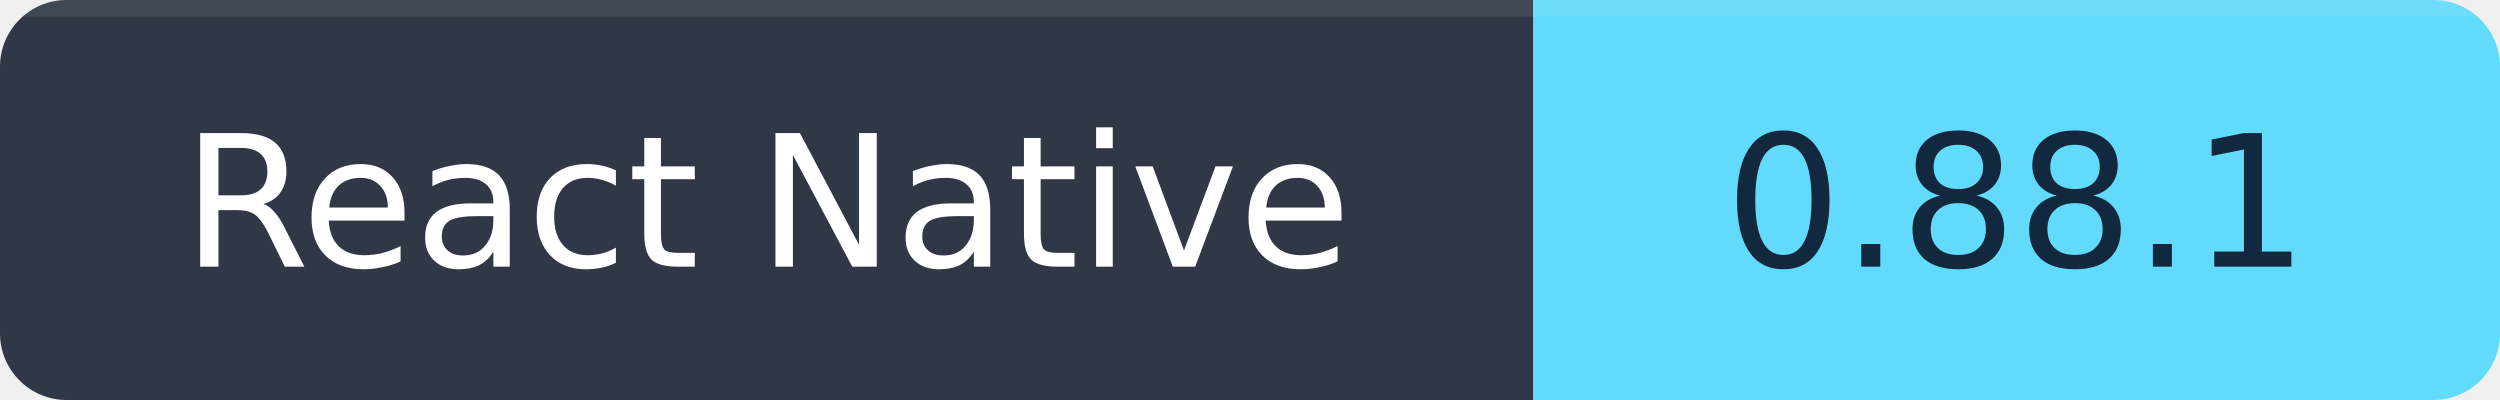
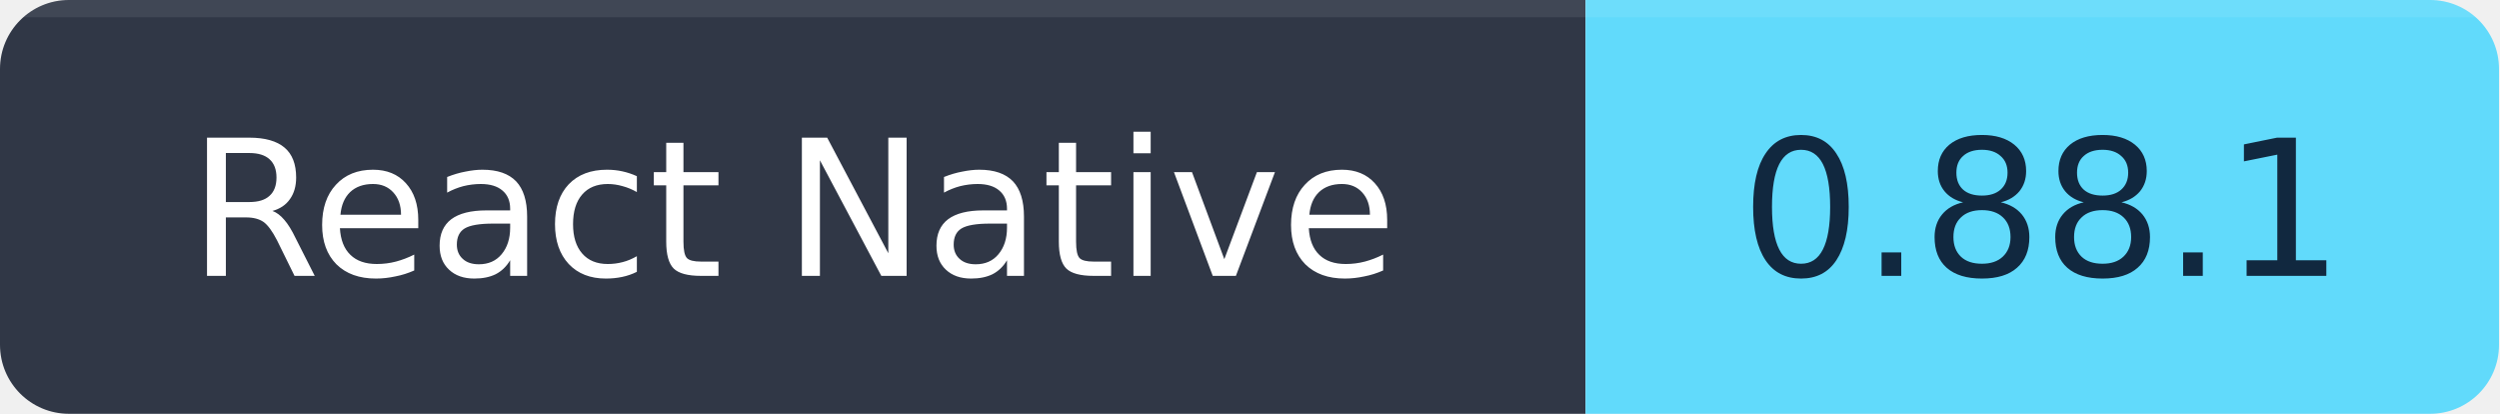
- <svg xmlns="http://www.w3.org/2000/svg" width="150" height="24" viewBox="0 0 150 24" role="img" aria-labelledby="title">
+ <svg xmlns="http://www.w3.org/2000/svg" width="145" height="24" viewBox="0 0 145 24" role="img" aria-labelledby="title">
  <clipPath id="corners">
-     <rect width="150" height="24" rx="4" />
+     <rect width="145" height="24" rx="4" />
  </clipPath>
  <g clip-path="url(#corners)">
    <path fill="#303746" d="M0 0h92v24H0z" />
-     <path fill="#61DAFB" d="M92 0h58v24H92z" />
-     <path fill="#FFFFFF" fill-opacity=".08" d="M0 0h150v1H0z" />
+     <path fill="#61DAFB" d="M92 0h53v24H92z" />
+     <path fill="#FFFFFF" fill-opacity=".08" d="M0 0h145v1H0z" />
  </g>
  <g font-family="Verdana,DejaVu Sans,sans-serif" font-size="11" text-anchor="middle">
    <text x="46" y="16" fill="#FFFFFF">React Native</text>
-     <text x="121" y="16" fill="#11283F">0.88.1</text>
+     <text x="118.5" y="16" fill="#11283F">0.88.1</text>
  </g>
</svg>
